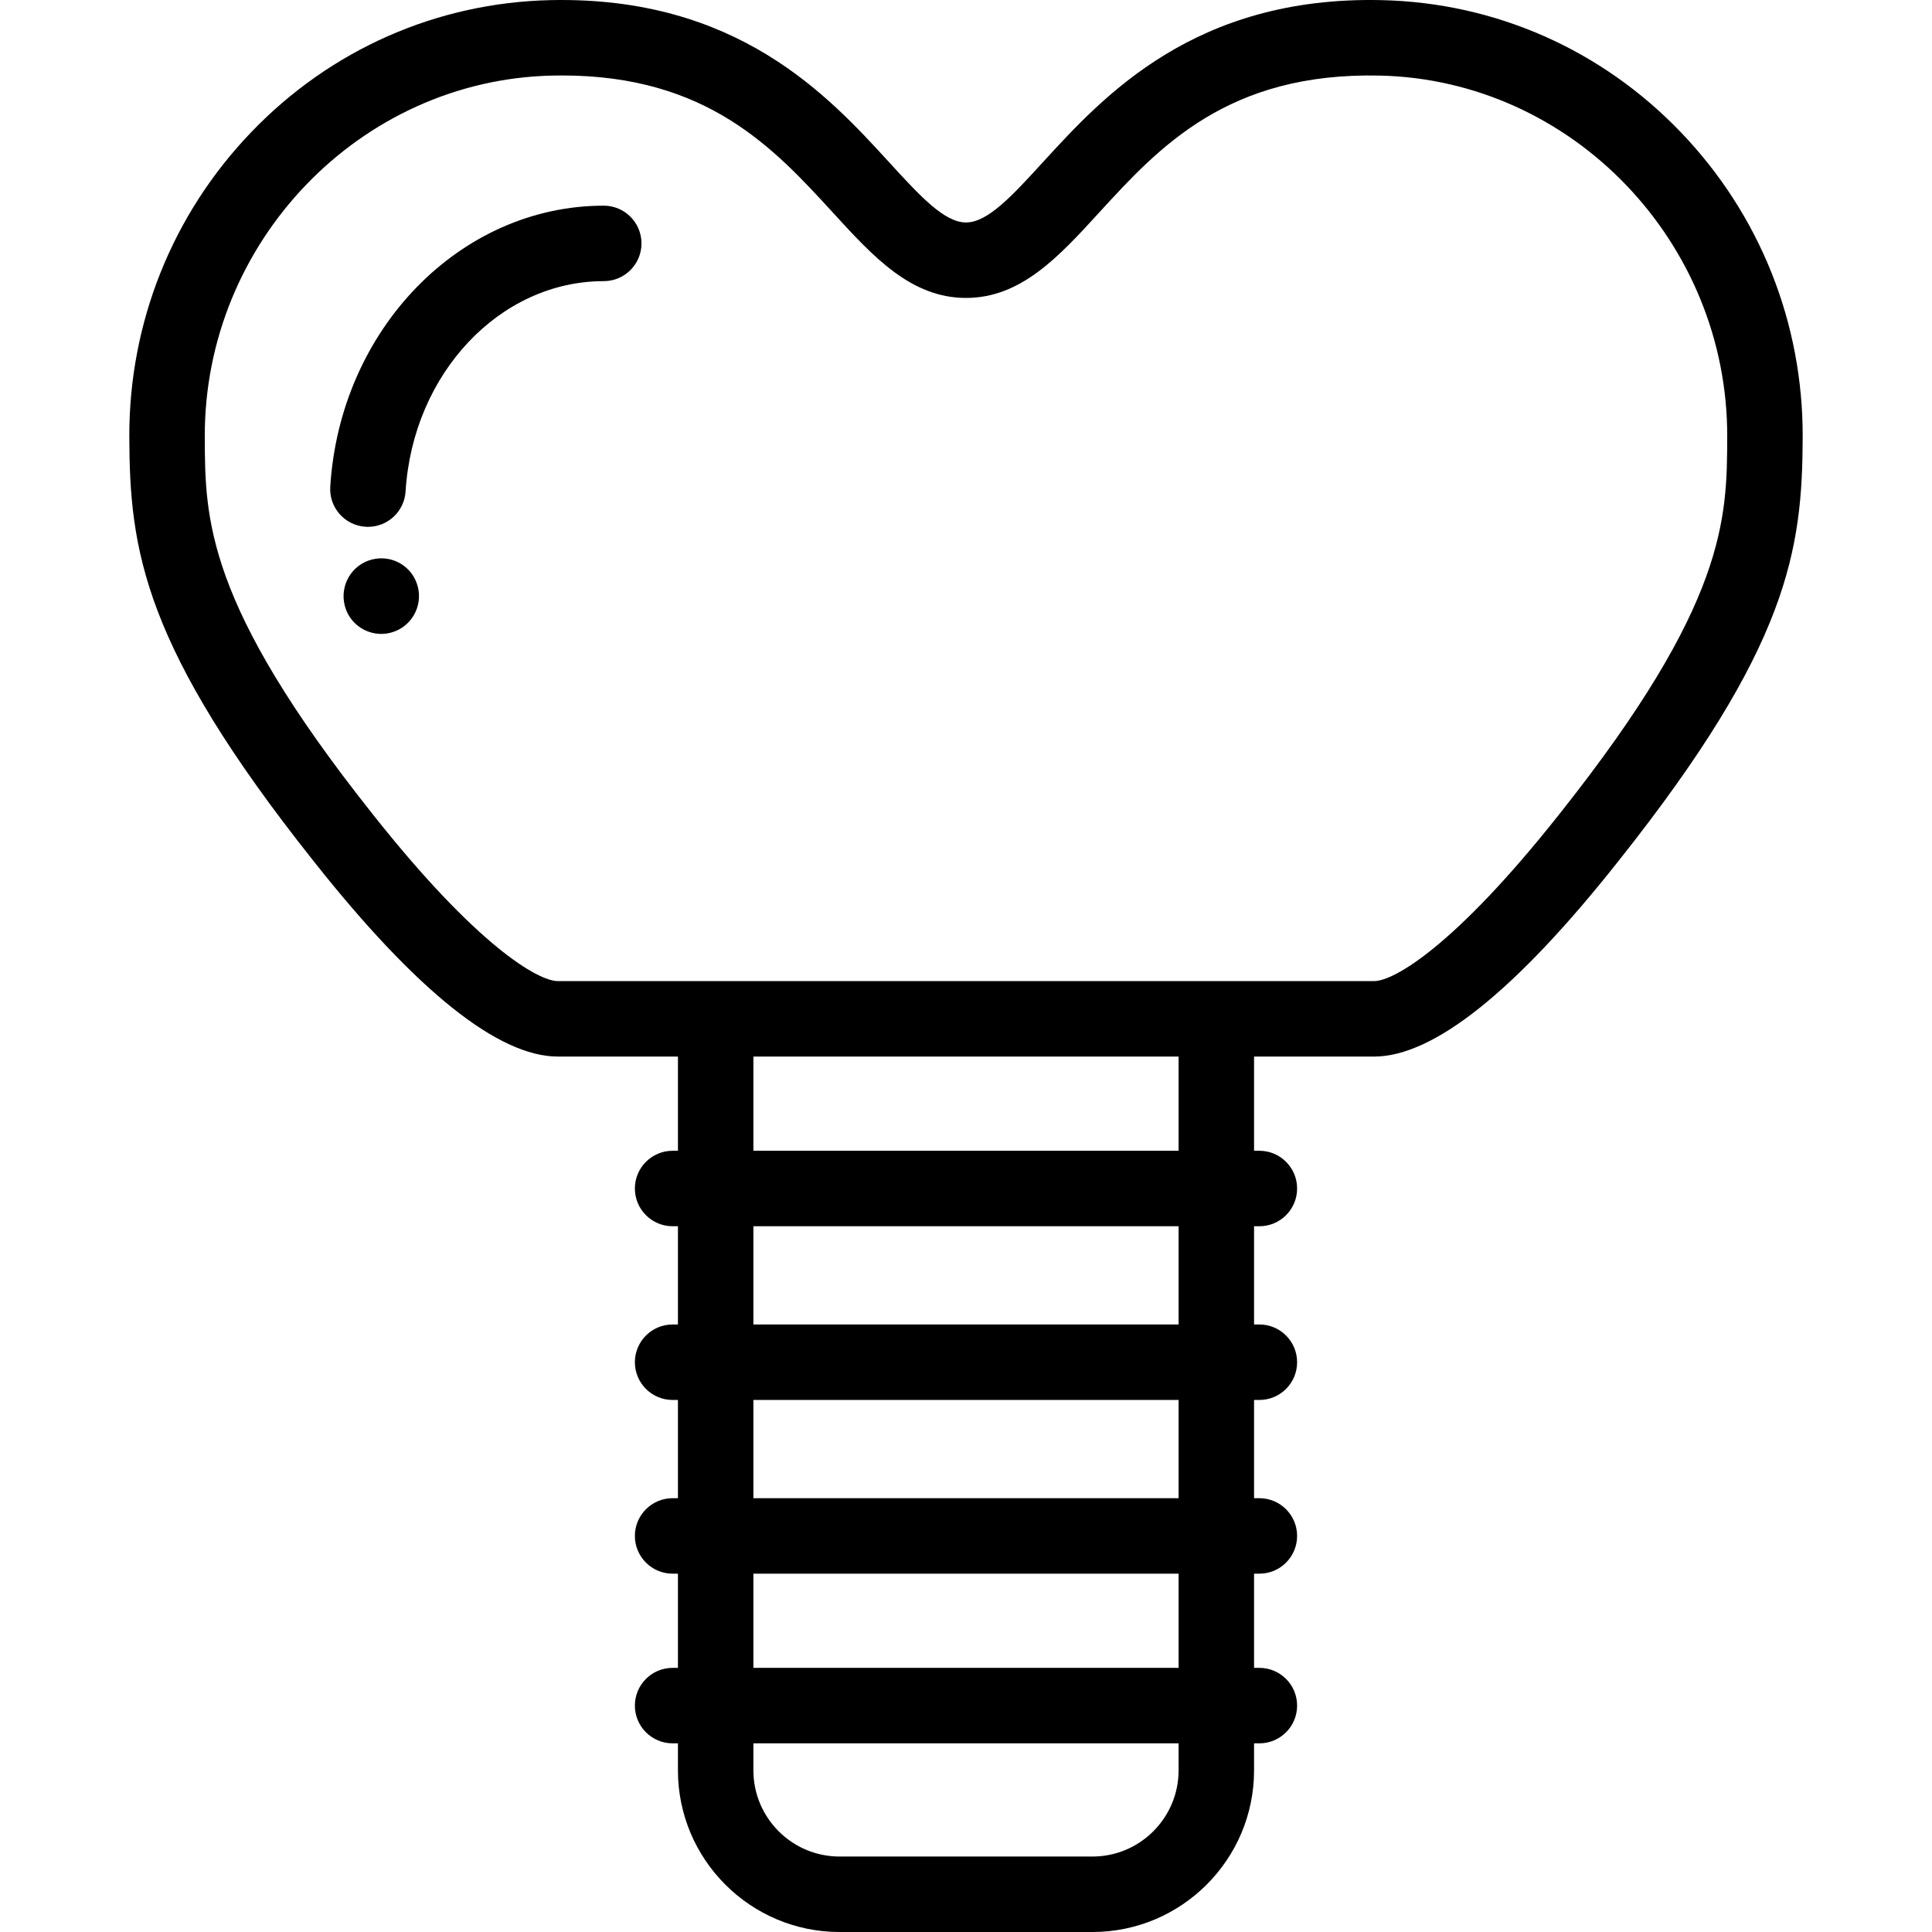
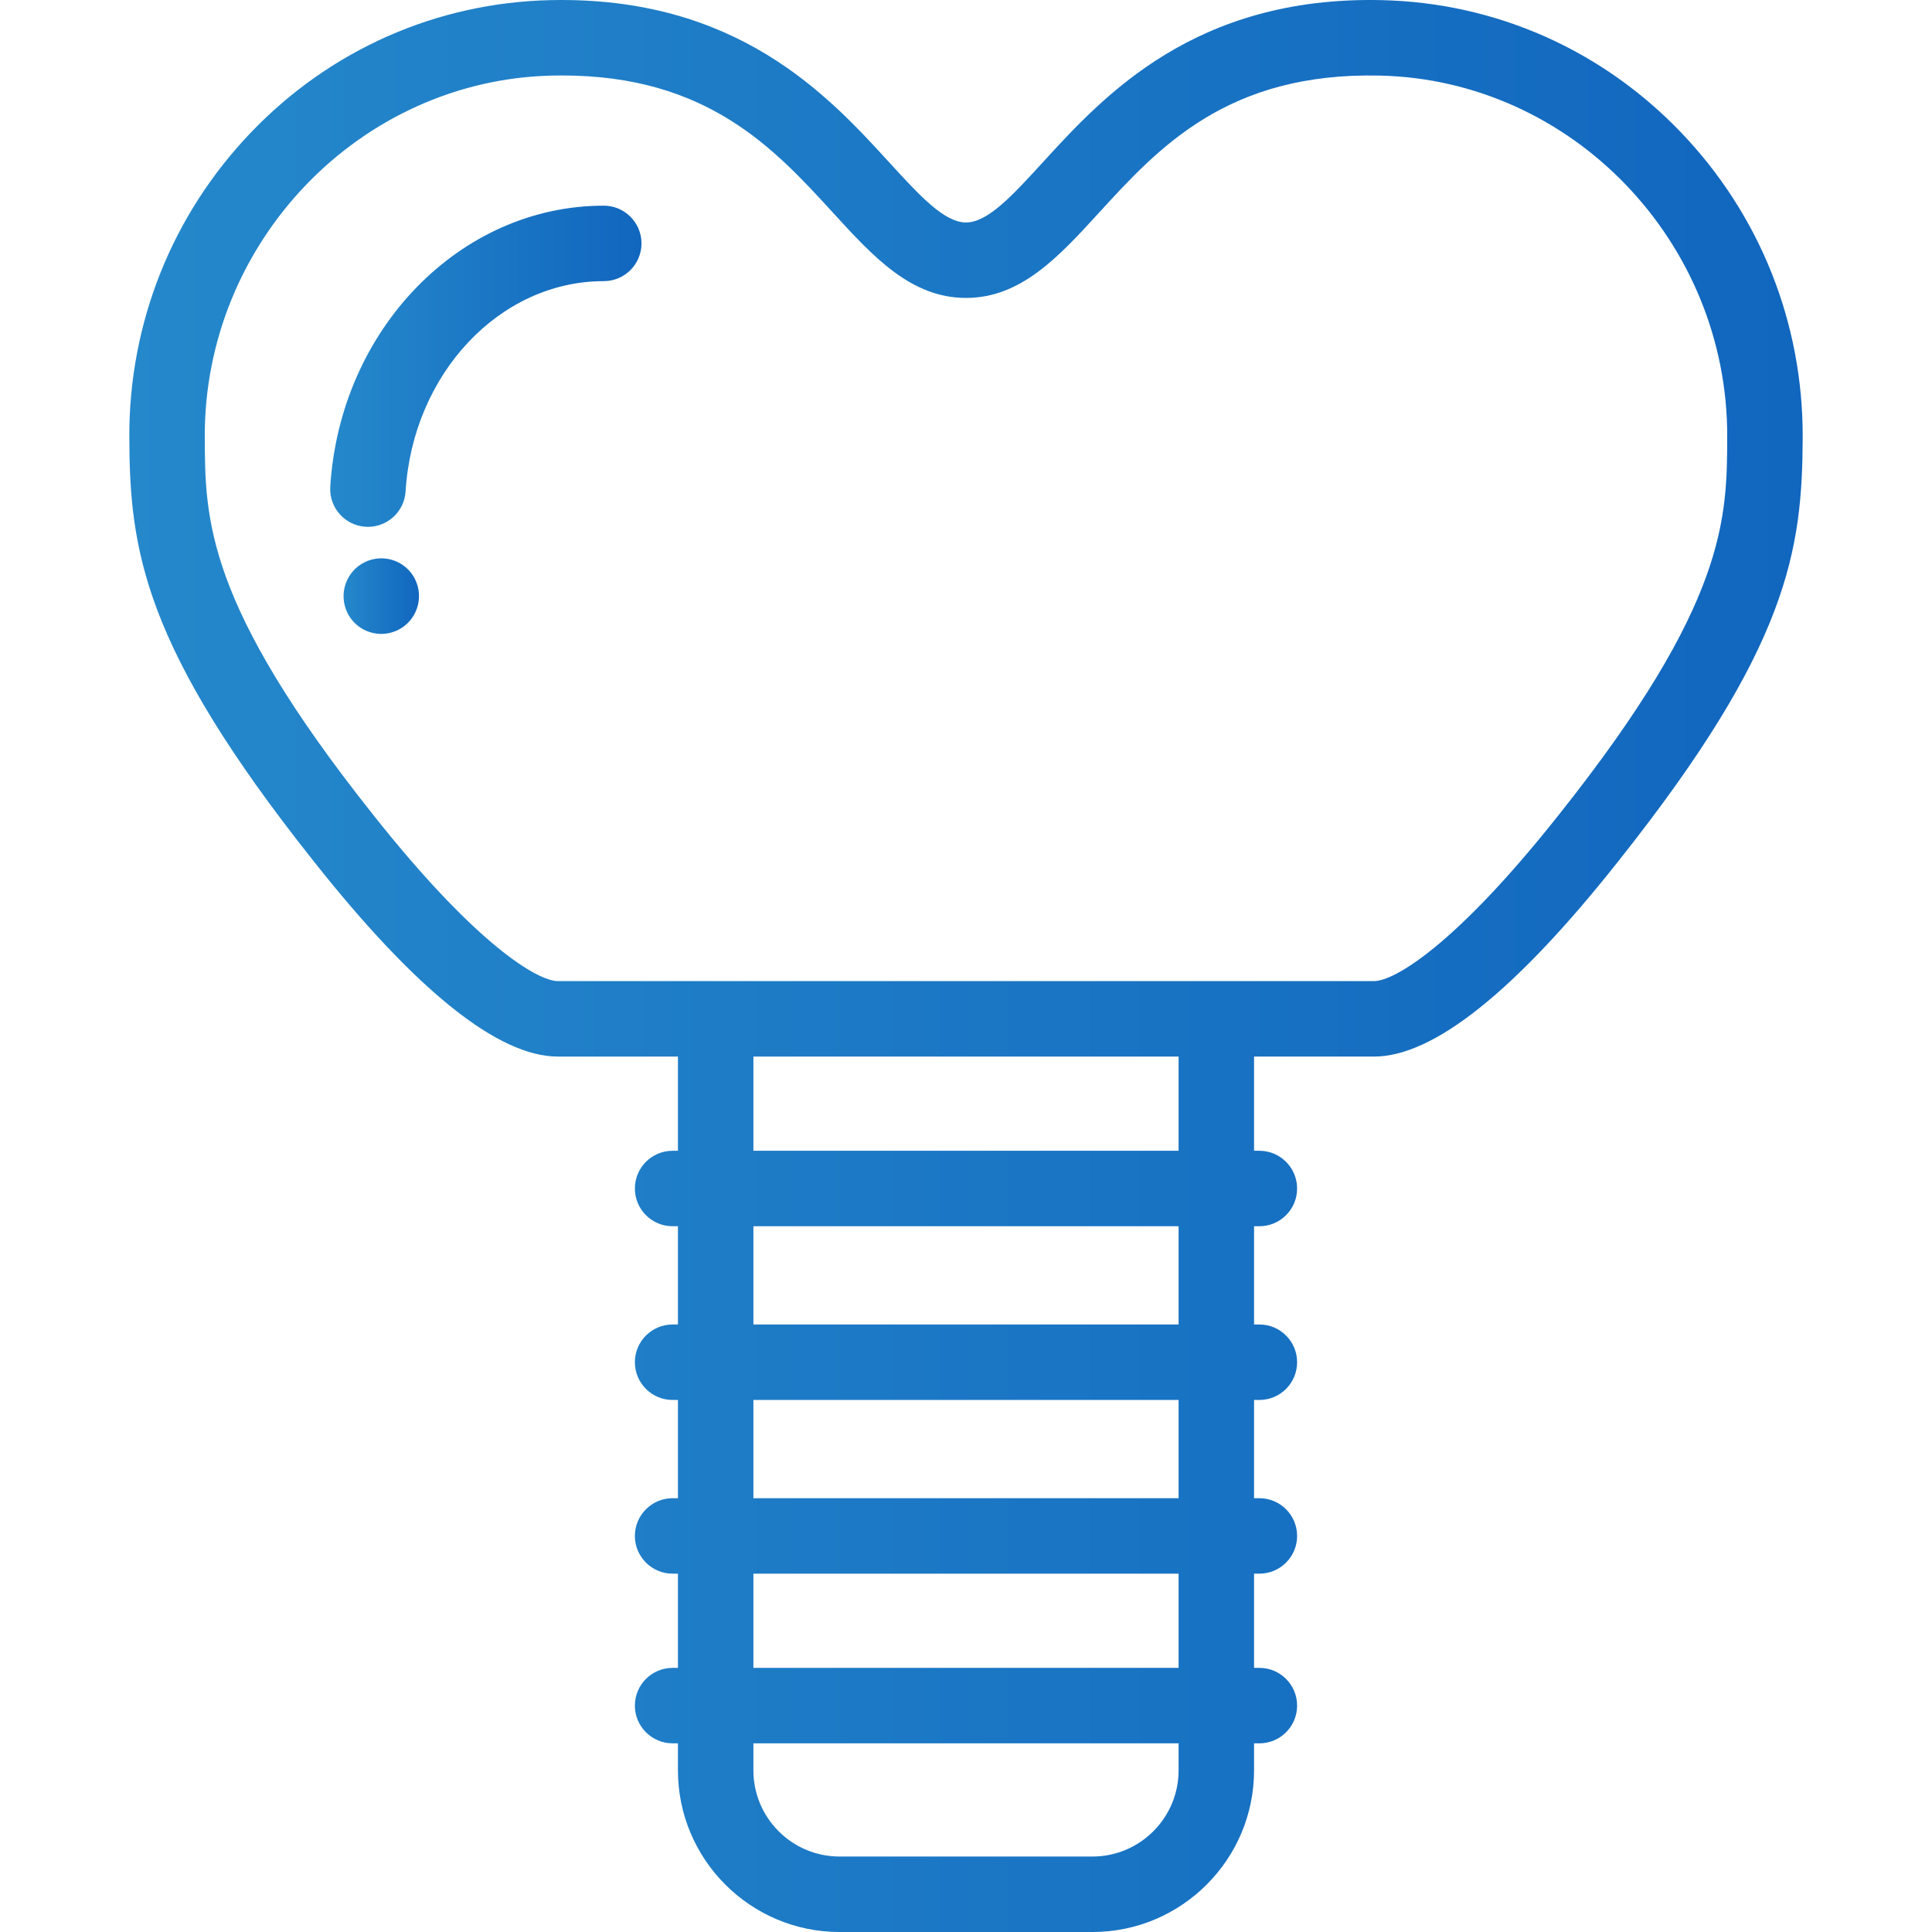
<svg xmlns="http://www.w3.org/2000/svg" version="1.1" id="Layer_1" x="0px" y="0px" viewBox="0 0 512.001 512.001" style="enable-background:new 0 0 512.001 512.001;" xml:space="preserve">
+   <linearGradient id="linear-gradient">
+     <stop offset="0%" stop-color="#2588cb" />
+     <stop offset="100%" stop-color="#1166be" />
+   </linearGradient>
  <g>
    <g>
-       <path d="M110.709,155.424l-0.01-0.037c-1.405-5.341-6.863-8.496-12.206-7.089c-5.341,1.406-8.521,6.912-7.116,12.253    c1.18,4.484,5.222,7.44,9.65,7.44c0.844,0,1.704-0.108,2.561-0.333C108.929,166.253,112.114,160.765,110.709,155.424z" />
+       <path fill="url(#linear-gradient)" d="M110.709,155.424l-0.01-0.037c-1.405-5.341-6.863-8.496-12.206-7.089c-5.341,1.406-8.521,6.912-7.116,12.253    c1.18,4.484,5.222,7.44,9.65,7.44c0.844,0,1.704-0.108,2.561-0.333C108.929,166.253,112.114,160.765,110.709,155.424z" />
    </g>
  </g>
  <g>
    <g>
-       <path d="M160.001,54.506c-38.064,0-69.901,32.723-72.48,74.496c-0.34,5.512,3.852,10.257,9.365,10.597    c0.21,0.014,0.418,0.02,0.626,0.02c5.241,0,9.644-4.082,9.971-9.385c1.929-31.25,24.998-55.728,52.518-55.728    c5.522,0,10-4.477,10-10S165.523,54.506,160.001,54.506z" />
+       <path fill="url(#linear-gradient)" d="M160.001,54.506c-38.064,0-69.901,32.723-72.48,74.496c-0.34,5.512,3.852,10.257,9.365,10.597    c0.21,0.014,0.418,0.02,0.626,0.02c5.241,0,9.644-4.082,9.971-9.385c1.929-31.25,24.998-55.728,52.518-55.728    c5.522,0,10-4.477,10-10S165.523,54.506,160.001,54.506z" />
    </g>
  </g>
  <g>
    <g>
-       <path d="M445.482,35.088c-21.021-21.937-49.21-34.386-79.379-35.055c-49.435-1.109-73.645,25.391-89.686,42.917    c-8.184,8.941-14.646,16.004-20.417,16.004s-12.233-7.063-20.417-16.004c-16.039-17.526-40.238-44.004-89.685-42.916    C115.73,0.704,87.539,13.153,66.519,35.088C45.624,56.894,34.17,85.575,34.267,115.847c0.095,29.887,3.64,55.422,48.644,112.112    l0.354,0.447c27.111,34.238,48.84,51.597,64.584,51.597h31.811v24.964h-1.409c-5.522,0-10,4.477-10,10s4.478,10,10,10h1.409    v26.036h-1.409c-5.522,0-10,4.477-10,10s4.478,10,10,10h1.409v26.036h-1.409c-5.522,0-10,4.477-10,10s4.478,10,10,10h1.409v24.964    h-1.409c-5.522,0-10,4.477-10,10s4.478,10,10,10h1.409v7.169c0,23.617,19.214,42.831,42.83,42.831h67.02    c23.616,0,42.829-19.214,42.829-42.831v-7.169h1.409c5.522,0,10-4.477,10-10c0-5.523-4.478-10-10-10h-1.409v-24.964h1.409    c5.522,0,10-4.477,10-10s-4.478-10-10-10h-1.409v-26.036h1.409c5.522,0,10-4.477,10-10s-4.478-10-10-10h-1.409v-26.036h1.409    c5.522,0,10-4.477,10-10s-4.478-10-10-10h-1.409v-24.964h31.811c15.744,0,37.474-17.36,64.584-51.597l0.354-0.447    c45.004-56.688,48.549-82.225,48.644-112.112C477.829,85.576,466.375,56.895,445.482,35.088z M312.34,324.967v26.036H199.66    v-26.036H312.34z M199.66,304.968v-24.964H312.34v24.964H199.66z M312.34,371.002v26.036H199.66v-26.036H312.34z M312.34,417.038    v24.964H199.66v-24.964H312.34z M312.341,469.171h-0.001c0,12.589-10.241,22.831-22.83,22.831h-67.02    c-12.589,0-22.83-10.242-22.83-22.831v-7.169h112.681V469.171z M413.425,215.524l-0.37,0.467    c-27.512,34.744-43.685,44.013-48.904,44.013h-41.975H189.824h-41.974c-5.22,0-21.394-9.27-48.904-44.013l-0.37-0.467    c-44.169-55.635-44.24-78.056-44.309-99.74c-0.165-51.67,41.141-94.626,92.074-95.755c0.882-0.02,1.752-0.029,2.612-0.029    c38.516,0,56.217,19.343,71.876,36.454c10.59,11.572,20.593,22.501,35.171,22.501s24.581-10.93,35.171-22.501    c16.009-17.493,34.188-37.323,74.488-36.424c50.934,1.129,92.239,44.085,92.074,95.755    C457.665,137.468,457.594,159.889,413.425,215.524z" />
+       <path fill="url(#linear-gradient)" d="M445.482,35.088c-21.021-21.937-49.21-34.386-79.379-35.055c-49.435-1.109-73.645,25.391-89.686,42.917    c-8.184,8.941-14.646,16.004-20.417,16.004s-12.233-7.063-20.417-16.004c-16.039-17.526-40.238-44.004-89.685-42.916    C115.73,0.704,87.539,13.153,66.519,35.088C45.624,56.894,34.17,85.575,34.267,115.847c0.095,29.887,3.64,55.422,48.644,112.112    l0.354,0.447c27.111,34.238,48.84,51.597,64.584,51.597h31.811v24.964h-1.409c-5.522,0-10,4.477-10,10s4.478,10,10,10h1.409    v26.036h-1.409c-5.522,0-10,4.477-10,10s4.478,10,10,10h1.409v26.036h-1.409c-5.522,0-10,4.477-10,10s4.478,10,10,10h1.409v24.964    h-1.409c-5.522,0-10,4.477-10,10s4.478,10,10,10h1.409v7.169c0,23.617,19.214,42.831,42.83,42.831h67.02    c23.616,0,42.829-19.214,42.829-42.831v-7.169h1.409c5.522,0,10-4.477,10-10c0-5.523-4.478-10-10-10h-1.409v-24.964h1.409    c5.522,0,10-4.477,10-10s-4.478-10-10-10h-1.409v-26.036h1.409c5.522,0,10-4.477,10-10s-4.478-10-10-10h-1.409v-26.036h1.409    c5.522,0,10-4.477,10-10s-4.478-10-10-10h-1.409v-24.964h31.811c15.744,0,37.474-17.36,64.584-51.597l0.354-0.447    c45.004-56.688,48.549-82.225,48.644-112.112C477.829,85.576,466.375,56.895,445.482,35.088z M312.34,324.967v26.036H199.66    v-26.036H312.34z M199.66,304.968v-24.964H312.34v24.964H199.66z M312.34,371.002v26.036H199.66v-26.036H312.34z M312.34,417.038    v24.964H199.66v-24.964H312.34z M312.341,469.171h-0.001c0,12.589-10.241,22.831-22.83,22.831h-67.02    c-12.589,0-22.83-10.242-22.83-22.831v-7.169h112.681V469.171z M413.425,215.524l-0.37,0.467    c-27.512,34.744-43.685,44.013-48.904,44.013h-41.975H189.824h-41.974c-5.22,0-21.394-9.27-48.904-44.013l-0.37-0.467    c-44.169-55.635-44.24-78.056-44.309-99.74c-0.165-51.67,41.141-94.626,92.074-95.755c0.882-0.02,1.752-0.029,2.612-0.029    c38.516,0,56.217,19.343,71.876,36.454c10.59,11.572,20.593,22.501,35.171,22.501s24.581-10.93,35.171-22.501    c16.009-17.493,34.188-37.323,74.488-36.424c50.934,1.129,92.239,44.085,92.074,95.755    C457.665,137.468,457.594,159.889,413.425,215.524z" />
    </g>
  </g>
  <g>
</g>
  <g>
</g>
  <g>
</g>
  <g>
</g>
  <g>
</g>
  <g>
</g>
  <g>
</g>
  <g>
</g>
  <g>
</g>
  <g>
</g>
  <g>
</g>
  <g>
</g>
  <g>
</g>
  <g>
</g>
  <g>
</g>
</svg>
